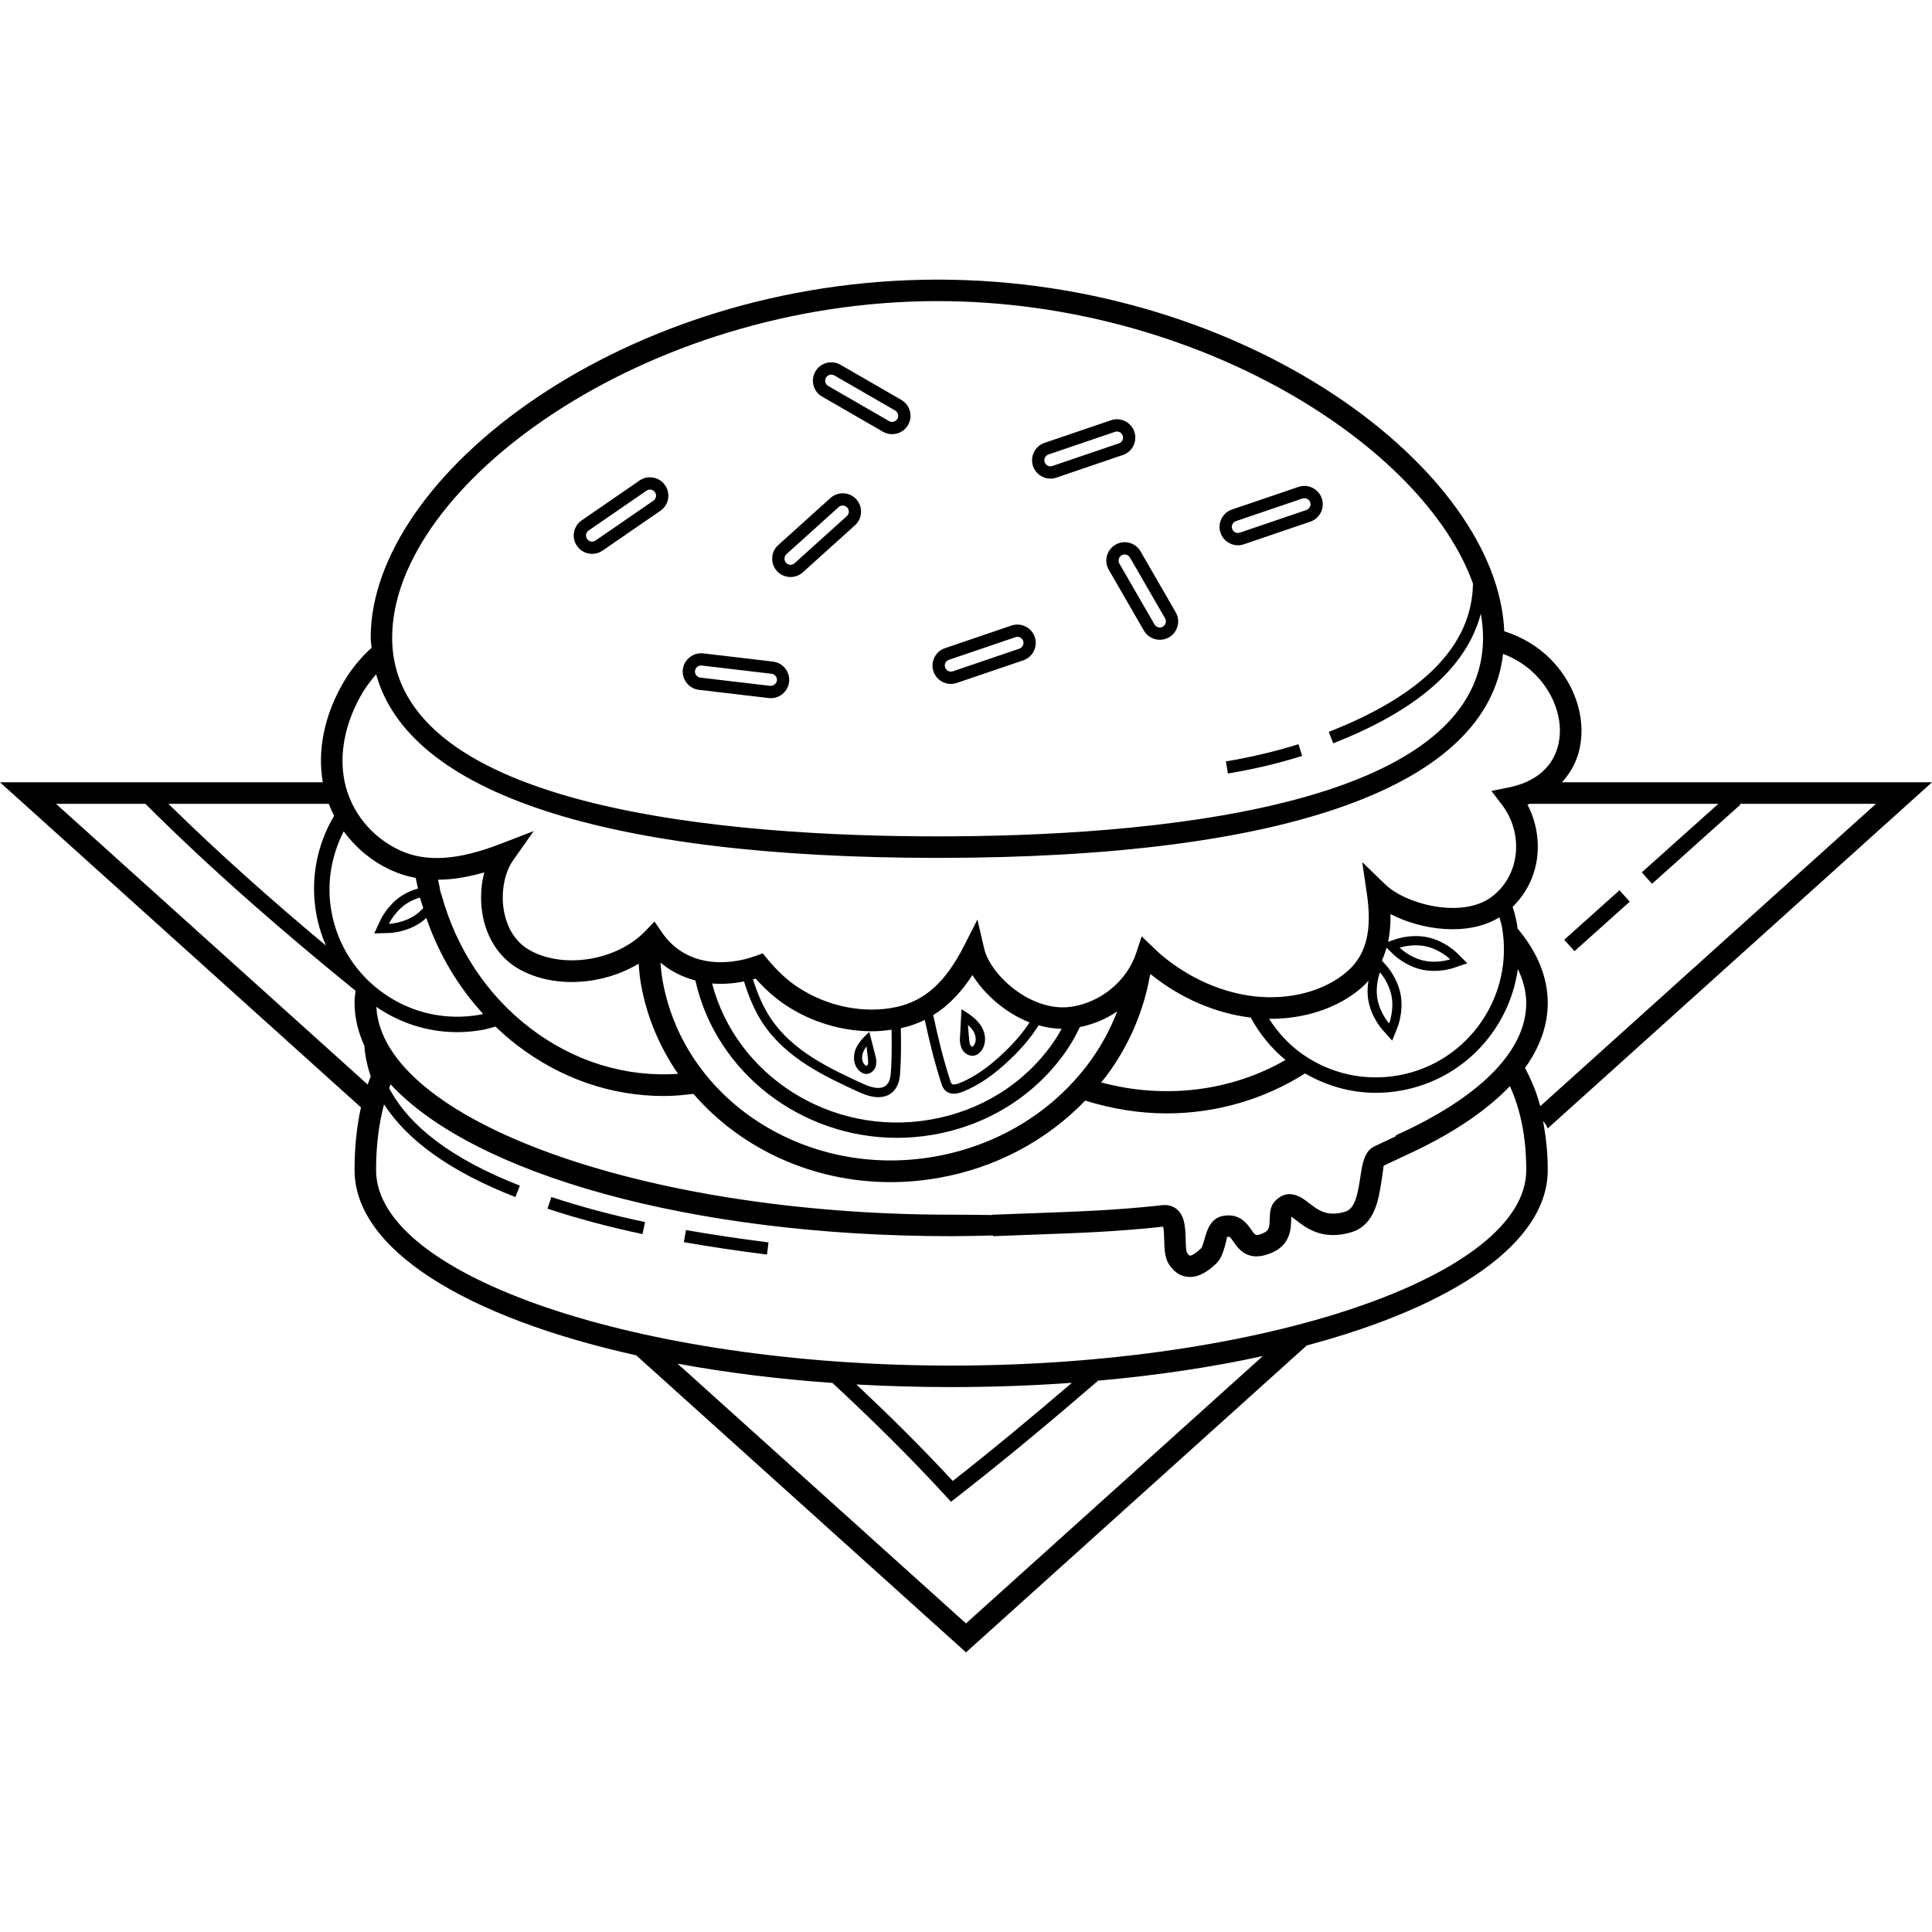
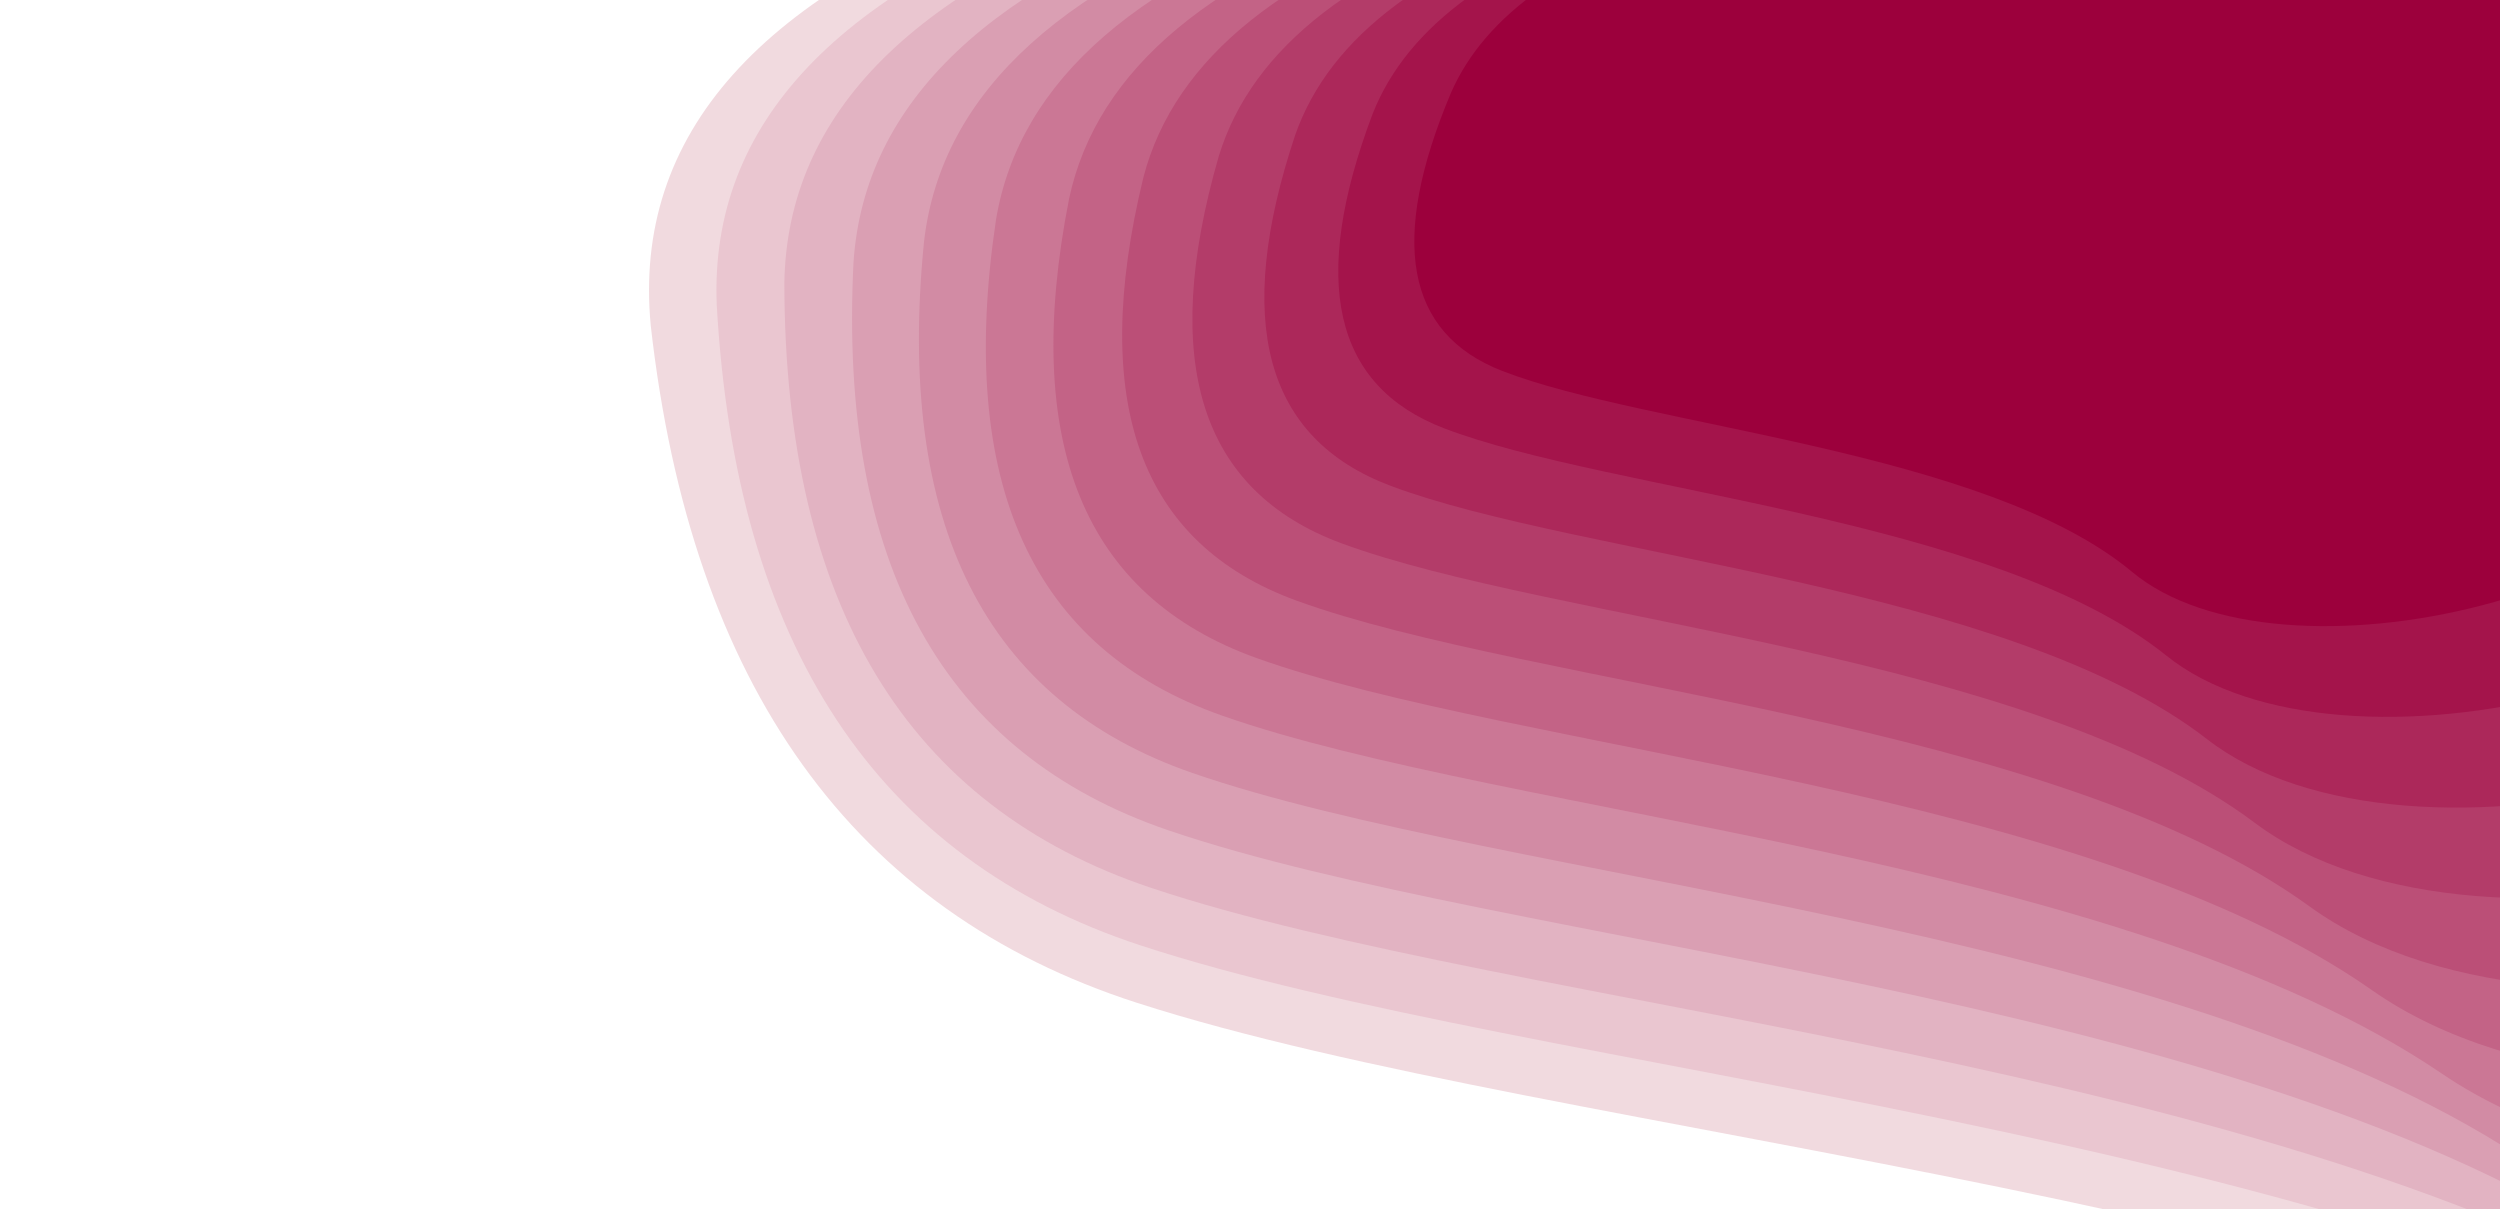
- <svg xmlns="http://www.w3.org/2000/svg" fill="#000000" version="1.1" id="Layer_1" viewBox="0 0 356.744 356.744" xml:space="preserve">
-   <g>
-     <g>
-       <g>
-         <path d="M285.772,208.376l70.972-63.924h-68.336c1.328-1.46,2.372-3.148,2.976-5.112c1.772-5.76-0.184-12.644-4.98-17.536     c-2.436-2.48-5.384-4.2-8.644-5.24c-1.192-29.704-47.392-64.932-104.628-64.932c-57.988,0-104.684,36.164-104.684,66.104     c0,0.64,0.124,1.244,0.168,1.872c-1.936,1.756-3.708,3.852-5.176,6.356c-3.536,6.036-4.872,12.572-3.836,18.488H0l66.652,60.032     c-0.784,3.492-1.18,7.336-1.18,11.572c0,14.648,20.572,27.22,52.004,34.204l59.568,53.652l1.328,1.2l62.932-56.68     c27.152-7.232,44.488-18.928,44.488-32.376c0-3.276-0.344-6.256-0.872-9.08C285.268,207.4,285.596,207.844,285.772,208.376z      M173.132,55.6c47.944,0,89.792,26.692,98.868,52.204h-0.016c-0.18,11.308-9.14,20.504-26.632,27.336l0.828,2.108     c15.612-6.096,24.704-14.152,27.26-23.952c0.248,1.492,0.404,2.976,0.404,4.44c0,31.928-63.1,36.7-100.716,36.7     c-37.616,0-100.716-4.768-100.716-36.7C72.416,89.768,118.888,55.6,173.132,55.6z M66.892,127.988     c0.576-0.98,1.484-2.228,2.56-3.488c6.04,21.916,42.248,33.908,103.68,33.908c64.864,0,101.624-13.364,104.412-37.672     c2.252,0.86,4.296,2.132,6.004,3.872c3.784,3.86,5.36,9.18,4.016,13.56c-1.164,3.788-4.288,6.292-9.036,7.248l-3.14,0.632     l1.944,2.544c2.06,2.692,2.972,6.136,2.504,9.46c-0.436,3.092-2.024,5.792-4.46,7.596c-5.376,3.98-15.712,1.412-19.612-2.364     l-4.224-4.084l0.852,5.808c1.012,6.888-0.12,11.328-3.668,14.404c-4.124,3.576-10.476,5.272-16.996,4.572     c-5.972-0.652-12.02-3.296-17.024-7.44c-0.552-0.456-1.08-0.936-1.596-1.436l-2.292-2.212l-0.996,3.024     c-1.696,5.156-6.504,9.164-11.972,9.968c-7.284,1.116-14.956-5.74-16.124-10.752l-1.248-5.34l-2.48,4.888     c-3.38,6.648-7.228,10.12-12.472,11.26c-5.956,1.288-12.764-0.068-18.192-3.652c-1.968-1.3-3.796-2.992-5.592-5.168l-0.9-1.084     l-1.32,0.476c-5.56,2-13.004,1.908-17.276-4.324l-1.388-2.032l-1.704,1.772c-5.156,5.372-14.86,7.028-21.184,3.612     c-3.044-1.648-4.272-4.516-4.772-6.632c-0.828-3.524-0.204-7.568,1.556-10.06l3.8-5.396l-6.156,2.376     c-7.792,3.008-13.64,3.396-18.416,1.244c-5.328-2.404-9.2-7.18-10.356-12.78C62.564,139.184,63.728,133.392,66.892,127.988z      M183.216,224.356c-2.52-0.032-5.048-0.064-7.584-0.064c-56.908,0-105.052-17.5-106.14-38.372     c4.456,3.06,9.616,4.664,14.912,4.664c1.568,0,3.144-0.14,4.72-0.42c0.808-0.144,1.58-0.388,2.36-0.612     c1.28,1.224,2.616,2.396,4.032,3.476c8.024,6.136,17.404,9.348,27,9.348c1.84,0,3.688-0.156,5.532-0.396     c8.696,10.1,21.968,16.3,36.388,16.3c2.928,0,5.904-0.256,8.892-0.784c10.536-1.864,19.936-6.884,27.06-14.272     c4.968,1.552,10.044,2.364,15.048,2.364c9.156,0,18.012-2.604,25.54-7.38c3.9,2.26,8.364,3.58,13.068,3.58     c1.544,0,3.1-0.136,4.672-0.416c11.564-2.068,20.024-11.4,21.552-22.456c0.972,2.052,1.552,4.148,1.552,6.288     c0,9.148-9.096,17.668-24.028,24.412c-0.024,0.072-0.072,0.148-0.1,0.22c-0.988,0.472-2.204,1.044-3.888,1.832     c-1.892,0.884-2.236,3.148-2.632,5.776c-0.488,3.236-1.004,5.752-2.768,6.288c-3.344,1.024-5.052-0.304-6.696-1.584     c-1.3-1.016-3.736-2.904-6.2-0.452c-0.992,0.992-1.028,2.332-1.056,3.416c-0.044,1.584-0.144,2.136-1.192,2.58     c-1.372,0.58-1.416,0.512-2.216-0.628c-0.764-1.096-2.192-3.152-5.288-2.528c-2.26,0.448-2.896,2.68-3.356,4.312     c-0.148,0.532-0.404,1.42-0.584,1.628c-1.436,1.328-1.984,1.416-2.14,1.36c-0.068-0.008-0.248-0.128-0.496-0.512     c-0.192-0.36-0.228-1.692-0.248-2.492c-0.064-2.32-0.136-5.204-2.636-6.116c-0.88-0.316-1.684-0.204-2.608-0.076     c-7.972,0.836-14.24,1.064-22.916,1.38l-7.564,0.28L183.216,224.356z M74.152,165.416c-2.588,1.7-3.836,4.332-3.888,4.444     l-1.16,2.492l2.748-0.072c0.124-0.004,3.036-0.1,5.624-1.796c0.464-0.304,0.868-0.64,1.244-0.984     c2.284,6.636,5.84,12.648,10.48,17.708c-0.196,0.048-0.38,0.124-0.58,0.16c-6.224,1.104-12.492-0.264-17.672-3.876     c-5.184-3.608-8.648-9.02-9.756-15.236c-0.916-5.108-0.032-10.212,2.276-14.756c2.248,3.08,5.264,5.608,8.856,7.228     c1.468,0.664,2.952,1.104,4.44,1.376c0.124,0.66,0.276,1.312,0.424,1.96C76.252,164.328,75.18,164.744,74.152,165.416z      M77.552,165.728c0.168,0.66,0.4,1.296,0.6,1.948c-0.448,0.484-0.968,0.968-1.604,1.388c-2.212,1.452-4.736,1.52-4.736,1.52     s1.064-2.288,3.28-3.74C75.92,166.3,76.788,165.952,77.552,165.728z M89.296,169.832c0.968,4.12,3.372,7.4,6.768,9.236     c6.42,3.484,15.312,2.82,21.864-1.128c0.092,1.312,0.216,2.624,0.456,3.948c1.096,6.052,3.492,11.564,6.82,16.396     c-9.668,0.668-19.228-2.268-27.308-8.444c-7.96-6.084-13.648-14.696-16.364-24.592c-0.208-0.532-0.34-1.088-0.388-1.656h-0.016     c-0.092-0.38-0.164-0.764-0.248-1.148c3.008-0.024,5.924-0.596,8.544-1.36C88.692,163.84,88.62,166.944,89.296,169.832z      M140.824,188.9c4.364,6.588,11.56,9.896,17.904,12.812c1.284,0.584,2.448,0.88,3.464,0.88c1.348,0,2.42-0.516,3.148-1.54     c0.708-0.996,0.832-2.192,0.9-3.332c0.16-2.624,0.156-5.244,0.096-7.86c0.012-0.004,0.02-0.004,0.032-0.004     c1.612-0.352,3.068-0.876,4.392-1.532c0.848,3.948,1.812,7.876,3.056,11.712c0.124,0.388,0.312,0.968,0.812,1.404     c0.404,0.344,0.896,0.516,1.484,0.516c0.508,0,1.092-0.132,1.736-0.396c2.932-1.2,5.7-3.1,8.72-5.984     c2.224-2.124,3.932-4.184,5.208-6.256c1.38,0.396,2.804,0.628,4.26,0.648c-0.492,0.904-1.028,1.788-1.632,2.644     c-5.308,7.544-13.38,12.568-22.724,14.144c-18.228,3.112-35.728-8.092-40.192-25.156c1.9,0.16,3.88,0.024,5.896-0.376     C138.32,184.244,139.44,186.812,140.824,188.9z M139.036,180.832c0.172-0.048,0.34-0.068,0.508-0.12     c1.772,1.996,3.608,3.612,5.58,4.916c4.728,3.124,10.372,4.792,15.848,4.792c1.228,0.004,2.448-0.112,3.652-0.284     c0.052,2.488,0.052,4.984-0.096,7.48c-0.056,0.932-0.144,1.824-0.592,2.452c-0.956,1.34-2.972,0.784-4.48,0.096     c-6.14-2.824-13.096-6.02-17.192-12.2C140.98,186.028,139.92,183.66,139.036,180.832z M172.324,187.436     c3.2-1.988,5.516-4.724,7.232-7.4c2.192,3.528,6.028,6.984,10.552,8.752c-1.176,1.828-2.74,3.66-4.728,5.56     c-2.86,2.736-5.46,4.528-8.18,5.64c-0.688,0.28-1.228,0.34-1.436,0.164c-0.136-0.116-0.232-0.416-0.304-0.632     C174.168,195.56,173.18,191.508,172.324,187.436z M165.62,210.1c2.16,0,4.348-0.18,6.548-0.552     c10.104-1.712,18.84-7.152,24.596-15.32c1.032-1.464,1.872-3.008,2.636-4.58c2.496-0.504,4.836-1.492,6.896-2.888     c-1.304,3.376-3.068,6.628-5.34,9.66c-6.76,9.016-16.82,15.1-28.332,17.136c-23.684,4.196-46.264-10.328-50.252-32.376     c-0.208-1.148-0.328-2.292-0.416-3.432c1.86,1.564,4.052,2.668,6.448,3.296C132.22,198.128,147.98,210.1,165.62,210.1z      M212.34,180.1c0.04-0.072,0.088-0.14,0.128-0.212c5.452,4.412,11.984,7.228,18.48,8.008c1.652,3.028,3.82,5.688,6.42,7.832     c-9.952,5.732-22.232,7.328-34.048,4.136c0.288-0.36,0.604-0.696,0.88-1.064C208.468,193.108,211.168,186.728,212.34,180.1z      M258.224,198.568c-6.22,1.104-12.492-0.268-17.672-3.876c-2.548-1.772-4.588-4.032-6.212-6.568     c6.52,0.056,12.72-1.976,17.004-5.692c0.492-0.428,0.924-0.872,1.336-1.328c-0.168,1.032-0.248,2.316-0.004,3.68     c0.544,3.048,2.48,5.232,2.56,5.324l1.836,2.044l1.012-2.556c0.044-0.116,1.1-2.832,0.556-5.88     c-0.544-3.048-2.48-5.232-2.56-5.324l-0.916-1.024c0.364-0.784,0.636-1.58,0.864-2.384l1.22,1.208     c0.088,0.088,2.172,2.124,5.188,2.824c0.752,0.172,1.552,0.26,2.376,0.26c1.924,0,3.364-0.472,3.524-0.524l2.604-0.884     l-1.952-1.936c-0.088-0.088-2.172-2.124-5.188-2.824c-0.752-0.172-1.552-0.26-2.376-0.26c-1.924,0-3.368,0.472-3.524,0.524     l-1.588,0.54c0.368-1.732,0.48-3.476,0.44-5.132c5.7,2.972,14.296,4.184,20.104,0.608c0.172,0.576,0.368,1.14,0.476,1.748     C279.624,183.968,271.056,196.272,258.224,198.568z M254.812,179.532c0,0,1.684,1.88,2.152,4.488     c0.468,2.608-0.464,4.952-0.464,4.952s-1.684-1.88-2.152-4.488C253.884,181.876,254.812,179.532,254.812,179.532z      M258.44,174.988c0,0,1.28-0.436,2.976-0.436c0.624,0,1.3,0.06,1.992,0.22c2.58,0.596,4.372,2.372,4.372,2.372     s-1.28,0.436-2.976,0.436c-0.624,0-1.3-0.06-1.992-0.22C260.232,176.764,258.44,174.988,258.44,174.988z M60.704,148.42     c0.292,0.76,0.616,1.5,0.988,2.216c-3.236,5.46-4.416,11.812-3.288,18.12c0.364,2.04,0.98,3.988,1.78,5.844     c-9.976-8.328-19.744-17-29.096-26.18H60.704z M67.896,200.264l-57.56-51.844h16.5c12.348,12.312,25.468,23.68,38.816,34.528     c-0.104,0.744-0.18,1.492-0.18,2.248c0,2.704,0.64,5.34,1.804,7.896c0.152,1.948,0.552,3.832,1.18,5.656     C68.256,199.244,68.072,199.752,67.896,200.264z M178.368,299.764L125.112,251.8c8.872,1.632,18.46,2.844,28.6,3.56     c7.24,6.724,14.304,13.664,21.008,20.976l0.884,0.964l1.032-0.804c8.956-6.964,17.552-14.168,26.068-21.496     c-0.024-0.012-0.048-0.032-0.072-0.048c10.956-0.968,21.228-2.516,30.552-4.556L178.368,299.764z M158.132,255.64     c5.688,0.316,11.528,0.484,17.5,0.484c7.66,0,15.116-0.272,22.296-0.788c-7.204,6.156-14.472,12.236-22.004,18.12     C170.208,267.276,164.232,261.384,158.132,255.64z M175.632,252.156c-57.564,0-106.192-16.532-106.192-36.1     c0-4.552,0.52-8.56,1.476-12.152c4.352,6.772,12.428,12.516,24.252,17.132l0.828-2.108c-12.384-4.836-20.4-10.884-24.136-18.008     c0.088-0.232,0.176-0.464,0.268-0.692c15.284,16.524,55.32,28.032,103.504,28.032c2.612,0,5.172-0.068,7.732-0.132l0.004,0.132     l7.552-0.284c8.752-0.316,15.076-0.548,23.176-1.4l0.484-0.06c0.06-0.012,0.124-0.02,0.192-0.028     c0.148,0.568,0.176,1.708,0.196,2.436c0.044,1.616,0.084,3.288,0.86,4.504c1.08,1.704,2.408,2.208,3.332,2.328     c0.192,0.028,0.376,0.04,0.564,0.04c1.908,0,3.548-1.268,4.784-2.412c0.988-0.912,1.376-2.268,1.716-3.468     c0.148-0.536,0.404-1.428,0.304-1.504c0.528-0.096,0.56-0.108,1.264,0.908c0.932,1.348,2.684,3.86,7.012,2.016     c3.496-1.472,3.576-4.504,3.612-6.132c0.008-0.164,0.012-0.372,0.024-0.556c0.252,0.176,0.572,0.42,0.828,0.62     c1.852,1.448,4.948,3.872,10.288,2.252c4.296-1.308,5.016-6.04,5.54-9.492c0.156-1.036,0.396-2.6,0.392-2.776     c1.672-0.784,2.896-1.36,3.892-1.832c8.272-3.76,14.884-8.1,19.424-12.868c1.968,4.34,3.02,9.432,3.02,15.504     C281.824,235.624,233.192,252.156,175.632,252.156z M281.592,197.192c2.728-3.796,4.2-7.816,4.2-12     c0-4.832-1.972-9.444-5.572-13.744c-0.04-0.272-0.056-0.54-0.104-0.808c-0.196-1.096-0.484-2.152-0.808-3.188     c2.4-2.352,4-5.396,4.488-8.844c0.484-3.424-0.144-6.952-1.744-10.02c0.132-0.044,0.232-0.12,0.36-0.168H317.3l-14.144,12.66     l1.892,2.108l16.328-14.616l-0.136-0.152h25.168l-62.004,55.844C283.736,201.696,282.752,199.38,281.592,197.192z" />
-         <rect x="293.469" y="163.161" transform="matrix(-0.6674 -0.7447 0.7447 -0.6674 365.0836 503.0735)" width="2.832" height="13.696" />
-         <path d="M179.556,194.944c0.164,0,0.332-0.02,0.496-0.068c0.408-0.12,0.772-0.38,1.08-0.756c1.04-1.28,1.004-3.276-0.092-4.856     c-0.896-1.3-2.28-2.156-3.496-2.912l-0.308,5.684c0.044,0.516,0.108,1.224,0.488,1.844     C178.076,194.46,178.776,194.944,179.556,194.944z M179.62,190.228c0.564,0.816,0.804,2.048,0.168,2.828     c-0.1,0.12-0.18,0.18-0.212,0.188c-0.116,0.044-0.28-0.076-0.384-0.244c-0.168-0.276-0.208-0.716-0.24-1.104l-0.228-2.648     C179.064,189.544,179.372,189.868,179.62,190.228z" />
-         <path d="M159.832,198.3c0.148,0.012,0.296,0,0.436-0.028c0.664-0.132,1.18-0.668,1.384-1.224c0.22-0.6,0.152-1.216,0.1-1.668     l-1.232-4.84c-0.908,0.852-1.94,1.82-2.484,3.092c-0.664,1.544-0.356,3.268,0.748,4.196     C159.112,198.104,159.464,198.264,159.832,198.3z M159.412,194.216c0.148-0.352,0.356-0.68,0.6-0.996l0.256,2.32     c0.036,0.344,0.076,0.728-0.02,0.992c-0.06,0.16-0.18,0.292-0.284,0.272c-0.028,0-0.108-0.036-0.216-0.124     C159.072,196.116,159.068,195.016,159.412,194.216z" />
-         <path d="M109.34,102.272c0.66,0,1.332-0.196,1.916-0.596l10.684-7.36c0.748-0.512,1.248-1.284,1.416-2.176     c0.164-0.896-0.032-1.796-0.544-2.536c-1.064-1.548-3.18-1.932-4.716-0.876l-10.692,7.36c-0.744,0.512-1.244,1.284-1.408,2.176     c-0.164,0.896,0.028,1.792,0.54,2.536C107.192,101.756,108.256,102.272,109.34,102.272z M108.692,97.956l10.688-7.36     c0.196-0.132,0.416-0.196,0.636-0.196c0.356,0,0.712,0.172,0.928,0.484c0.168,0.248,0.232,0.548,0.176,0.84     c-0.056,0.296-0.224,0.556-0.468,0.724l-10.684,7.36c-0.248,0.168-0.552,0.224-0.844,0.176c-0.296-0.056-0.556-0.224-0.724-0.464     v-0.004c-0.168-0.244-0.232-0.54-0.176-0.836C108.28,98.384,108.448,98.124,108.692,97.956z" />
-         <path d="M205.976,100.572c-0.78,0.448-1.344,1.18-1.58,2.06c-0.24,0.876-0.116,1.788,0.336,2.572l6.488,11.24     c0.624,1.084,1.768,1.692,2.94,1.692c0.576,0,1.156-0.144,1.692-0.448v-0.004c0.78-0.448,1.344-1.184,1.58-2.06     c0.236-0.876,0.112-1.788-0.34-2.572l-6.488-11.24c-0.448-0.78-1.184-1.344-2.06-1.58C207.676,100,206.76,100.12,205.976,100.572     z M215.132,114.18c0.148,0.256,0.188,0.56,0.108,0.852c-0.08,0.288-0.26,0.532-0.52,0.68c-0.528,0.324-1.232,0.132-1.54-0.408     l-6.488-11.24c-0.148-0.256-0.188-0.56-0.104-0.852c0.08-0.288,0.26-0.532,0.52-0.684c0.176-0.1,0.372-0.148,0.564-0.148     c0.388,0,0.76,0.2,0.972,0.56L215.132,114.18z" />
-         <path d="M145.792,106.544c0.064,0.004,0.124,0.004,0.184,0.004c0.844,0,1.64-0.304,2.264-0.868l9.636-8.692     c1.388-1.248,1.5-3.4,0.252-4.784c-1.248-1.388-3.4-1.496-4.784-0.252l-9.64,8.692c-0.672,0.6-1.068,1.432-1.112,2.34     c-0.048,0.912,0.256,1.78,0.864,2.448C144.052,106.1,144.884,106.496,145.792,106.544z M145.216,102.328l9.64-8.692     c0.216-0.192,0.484-0.288,0.752-0.288c0.308,0,0.612,0.124,0.836,0.372c0.416,0.46,0.376,1.172-0.084,1.584l-9.636,8.692     c-0.224,0.196-0.504,0.336-0.812,0.28c-0.3-0.016-0.58-0.144-0.776-0.364c-0.2-0.224-0.3-0.512-0.28-0.812     C144.868,102.8,145,102.524,145.216,102.328z" />
-         <path d="M151.796,73.228l11.24,6.488c0.52,0.3,1.096,0.456,1.684,0.456c0.296,0,0.592-0.04,0.888-0.116     c0.88-0.24,1.608-0.796,2.064-1.584c0.448-0.78,0.572-1.696,0.336-2.572c-0.236-0.876-0.796-1.608-1.58-2.06l-11.24-6.488     c-0.78-0.452-1.696-0.568-2.572-0.34c-0.88,0.24-1.608,0.796-2.06,1.584c-0.452,0.78-0.576,1.696-0.34,2.572     C150.452,72.044,151.012,72.776,151.796,73.228z M152.52,69.732c0.148-0.256,0.392-0.444,0.68-0.524     c0.096-0.028,0.2-0.04,0.296-0.04c0.192,0,0.384,0.052,0.556,0.148l11.24,6.488c0.256,0.148,0.44,0.392,0.52,0.684     c0.08,0.292,0.04,0.592-0.108,0.852H165.7c-0.148,0.256-0.392,0.444-0.68,0.524c-0.288,0.08-0.592,0.04-0.852-0.108l-11.24-6.488     C152.392,70.952,152.208,70.264,152.52,69.732z" />
-         <path d="M227.084,100.336c0.476,0.232,0.984,0.352,1.496,0.352c0.368,0,0.736-0.064,1.088-0.184l12.284-4.18     c0.856-0.292,1.548-0.9,1.948-1.716c0.4-0.816,0.46-1.736,0.168-2.588s-0.9-1.548-1.716-1.944     c-0.808-0.404-1.74-0.46-2.584-0.172l-12.288,4.18c-0.856,0.292-1.544,0.904-1.944,1.716c-0.4,0.816-0.46,1.74-0.168,2.584     C225.66,99.244,226.268,99.932,227.084,100.336z M227.572,96.8c0.136-0.272,0.364-0.476,0.64-0.572l12.284-4.18     c0.116-0.04,0.24-0.06,0.36-0.06c0.172,0,0.34,0.04,0.5,0.116c0.268,0.132,0.472,0.36,0.568,0.64v0.004     c0.096,0.28,0.08,0.584-0.056,0.856c-0.136,0.272-0.364,0.472-0.64,0.568l-12.288,4.18c-0.284,0.1-0.584,0.084-0.856-0.056     c-0.268-0.132-0.472-0.364-0.568-0.648C227.42,97.372,227.44,97.072,227.572,96.8z" />
-         <path d="M174.084,125.936c0.472,0.236,0.984,0.352,1.496,0.352c0.368,0,0.736-0.06,1.088-0.18l12.288-4.18     c1.764-0.604,2.716-2.536,2.116-4.304v-0.004c-0.608-1.768-2.544-2.712-4.308-2.112l-12.276,4.18     c-0.86,0.288-1.552,0.9-1.952,1.716c-0.4,0.816-0.46,1.736-0.168,2.584C172.66,124.844,173.268,125.536,174.084,125.936z      M174.572,122.404c0.132-0.268,0.364-0.472,0.648-0.568l12.28-4.18c0.12-0.044,0.244-0.064,0.364-0.064     c0.464,0,0.904,0.292,1.064,0.756c0.2,0.588-0.116,1.232-0.7,1.428l-12.284,4.18c-0.28,0.092-0.584,0.08-0.86-0.06     c-0.268-0.132-0.472-0.36-0.568-0.644C174.42,122.976,174.44,122.676,174.572,122.404z" />
-         <path d="M193.964,88.38c0.364,0,0.732-0.06,1.088-0.184l12.284-4.18c1.768-0.6,2.724-2.532,2.12-4.3     c-0.288-0.856-0.9-1.548-1.716-1.948c-0.812-0.404-1.736-0.46-2.584-0.172l-12.288,4.18c-1.764,0.604-2.716,2.536-2.116,4.308     C191.236,87.492,192.556,88.38,193.964,88.38z M193.6,83.92l12.284-4.18c0.116-0.04,0.24-0.06,0.36-0.06     c0.172,0,0.34,0.04,0.5,0.116c0.268,0.132,0.472,0.36,0.568,0.64c0.096,0.284,0.076,0.588-0.06,0.86     c-0.136,0.272-0.36,0.472-0.64,0.568l-12.288,4.18c-0.284,0.1-0.584,0.084-0.852-0.056c-0.272-0.136-0.476-0.364-0.572-0.64     C192.7,84.76,193.016,84.12,193.6,83.92z" />
-         <path d="M129.056,127.376l12.888,1.516c0.132,0.016,0.268,0.024,0.404,0.024c0.756,0,1.488-0.248,2.092-0.732     c0.712-0.56,1.16-1.364,1.264-2.256c0.108-0.9-0.14-1.784-0.704-2.496c-0.564-0.716-1.368-1.164-2.264-1.268l-12.888-1.52     c-1.816-0.208-3.548,1.112-3.76,2.964c-0.108,0.9,0.14,1.784,0.704,2.5C127.356,126.824,128.16,127.268,129.056,127.376z      M129.452,122.884c0.048,0,0.088,0.004,0.132,0.008l12.888,1.52c0.296,0.036,0.564,0.188,0.752,0.42s0.268,0.528,0.236,0.82     v0.004c-0.076,0.616-0.692,1.024-1.248,0.984l-12.888-1.516c-0.296-0.036-0.564-0.184-0.752-0.42     c-0.188-0.236-0.268-0.532-0.236-0.828C128.404,123.304,128.892,122.884,129.452,122.884z" />
-         <path d="M101.096,223.184c5.504,1.816,11.408,3.396,17.544,4.692l0.468-2.22c-6.06-1.276-11.88-2.836-17.3-4.628L101.096,223.184     z" />
-         <path d="M126.272,229.364c4.868,0.852,9.888,1.604,15.352,2.296l0.28-2.248c-5.424-0.688-10.412-1.432-15.244-2.28     L126.272,229.364z" />
-         <path d="M226.36,140.592l0.376,2.236c4.76-0.792,9.376-1.888,13.708-3.248l-0.68-2.164     C235.532,138.748,231.02,139.812,226.36,140.592z" />
-       </g>
-     </g>
-   </g>
+ <svg xmlns="http://www.w3.org/2000/svg" class="topography-shape js-shape" width="1200px" height="580px" viewBox="0 0 1200 580" version="1.1">
+   <path d="M734.567 34.372c-28.692 61.724-23.266 100.422 16.275 116.094 59.313 23.508 200.347 32.911 259.299 83.906 58.95 50.994 238.697 11.572 269.438-75.95C1310.32 70.9 1365.669-64 1073.808-64c-194.576 0-307.654 32.79-339.24 98.372h-.001z" fill="#FFFA72" fill-rule="nonzero" />
+   <path d="M734.567 34.372c-28.692 61.724-23.266 100.422 16.275 116.094 59.313 23.508 200.347 32.911 259.299 83.906 58.95 50.994 238.697 11.572 269.438-75.95C1310.32 70.9 1365.669-64 1073.808-64c-194.576 0-307.654 32.79-339.24 98.372h-.001z" fill="#FFFA72" fill-rule="nonzero" transform="translate(-1800, 60) scale(2.8, 2.8) skewX(30) " style="position: relative; z-index: 0; fill: rgb(241, 218, 223);" />
+   <path d="M734.567 34.372c-28.692 61.724-23.266 100.422 16.275 116.094 59.313 23.508 200.347 32.911 259.299 83.906 58.95 50.994 238.697 11.572 269.438-75.95C1310.32 70.9 1365.669-64 1073.808-64c-194.576 0-307.654 32.79-339.24 98.372h-.001z" fill="#FFFA72" fill-rule="nonzero" transform="translate(-1650, 55) scale(2.65, 2.65) skewX(27.5) " style="position: relative; z-index: 1; fill: rgb(234, 198, 208);" />
+   <path d="M734.567 34.372c-28.692 61.724-23.266 100.422 16.275 116.094 59.313 23.508 200.347 32.911 259.299 83.906 58.95 50.994 238.697 11.572 269.438-75.95C1310.32 70.9 1365.669-64 1073.808-64c-194.576 0-307.654 32.79-339.24 98.372h-.001z" fill="#FFFA72" fill-rule="nonzero" transform="translate(-1500, 50) scale(2.5, 2.5) skewX(25) " style="position: relative; z-index: 2; fill: rgb(226, 179, 194);" />
+   <path d="M734.567 34.372c-28.692 61.724-23.266 100.422 16.275 116.094 59.313 23.508 200.347 32.911 259.299 83.906 58.95 50.994 238.697 11.572 269.438-75.95C1310.32 70.9 1365.669-64 1073.808-64c-194.576 0-307.654 32.79-339.24 98.372h-.001z" fill="#FFFA72" fill-rule="nonzero" transform="translate(-1350, 45) scale(2.35, 2.35) skewX(22.5) " style="position: relative; z-index: 3; fill: rgb(218, 159, 179);" />
+   <path d="M734.567 34.372c-28.692 61.724-23.266 100.422 16.275 116.094 59.313 23.508 200.347 32.911 259.299 83.906 58.95 50.994 238.697 11.572 269.438-75.95C1310.32 70.9 1365.669-64 1073.808-64c-194.576 0-307.654 32.79-339.24 98.372h-.001z" fill="#FFFA72" fill-rule="nonzero" transform="translate(-1200, 40) scale(2.2, 2.2) skewX(20) " style="position: relative; z-index: 4; fill: rgb(210, 139, 164);" />
+   <path d="M734.567 34.372c-28.692 61.724-23.266 100.422 16.275 116.094 59.313 23.508 200.347 32.911 259.299 83.906 58.95 50.994 238.697 11.572 269.438-75.95C1310.32 70.9 1365.669-64 1073.808-64c-194.576 0-307.654 32.79-339.24 98.372h-.001z" fill="#FFFA72" fill-rule="nonzero" transform="translate(-1050, 35) scale(2.05, 2.05) skewX(17.5) " style="position: relative; z-index: 5; fill: rgb(203, 119, 149);" />
+   <path d="M734.567 34.372c-28.692 61.724-23.266 100.422 16.275 116.094 59.313 23.508 200.347 32.911 259.299 83.906 58.95 50.994 238.697 11.572 269.438-75.95C1310.32 70.9 1365.669-64 1073.808-64c-194.576 0-307.654 32.79-339.24 98.372h-.001z" fill="#FFFA72" fill-rule="nonzero" transform="translate(-900, 30) scale(1.9, 1.9) skewX(15) " style="position: relative; z-index: 6; fill: rgb(195, 99, 134);" />
+   <path d="M734.567 34.372c-28.692 61.724-23.266 100.422 16.275 116.094 59.313 23.508 200.347 32.911 259.299 83.906 58.95 50.994 238.697 11.572 269.438-75.95C1310.32 70.9 1365.669-64 1073.808-64c-194.576 0-307.654 32.79-339.24 98.372h-.001z" fill="#FFFA72" fill-rule="nonzero" transform="translate(-750, 25) scale(1.75, 1.75) skewX(12.5) " style="position: relative; z-index: 7; fill: rgb(187, 79, 119);" />
+   <path d="M734.567 34.372c-28.692 61.724-23.266 100.422 16.275 116.094 59.313 23.508 200.347 32.911 259.299 83.906 58.95 50.994 238.697 11.572 269.438-75.95C1310.32 70.9 1365.669-64 1073.808-64c-194.576 0-307.654 32.79-339.24 98.372h-.001z" fill="#FFFA72" fill-rule="nonzero" transform="translate(-600, 20) scale(1.6, 1.6) skewX(10) " style="position: relative; z-index: 8; fill: rgb(179, 60, 105);" />
+   <path d="M734.567 34.372c-28.692 61.724-23.266 100.422 16.275 116.094 59.313 23.508 200.347 32.911 259.299 83.906 58.95 50.994 238.697 11.572 269.438-75.95C1310.32 70.9 1365.669-64 1073.808-64c-194.576 0-307.654 32.79-339.24 98.372h-.001z" fill="#FFFA72" fill-rule="nonzero" transform="translate(-450, 15) scale(1.45, 1.45) skewX(7.5) " style="position: relative; z-index: 9; fill: rgb(172, 40, 90);" />
+   <path d="M734.567 34.372c-28.692 61.724-23.266 100.422 16.275 116.094 59.313 23.508 200.347 32.911 259.299 83.906 58.95 50.994 238.697 11.572 269.438-75.95C1310.32 70.9 1365.669-64 1073.808-64c-194.576 0-307.654 32.79-339.24 98.372h-.001z" fill="#FFFA72" fill-rule="nonzero" transform="translate(-300, 10) scale(1.3, 1.3) skewX(5) " style="position: relative; z-index: 10; fill: rgb(164, 20, 75);" />
+   <path d="M734.567 34.372c-28.692 61.724-23.266 100.422 16.275 116.094 59.313 23.508 200.347 32.911 259.299 83.906 58.95 50.994 238.697 11.572 269.438-75.95C1310.32 70.9 1365.669-64 1073.808-64c-194.576 0-307.654 32.79-339.24 98.372h-.001z" fill="#FFFA72" fill-rule="nonzero" transform="translate(-150, 5) scale(1.15, 1.15) skewX(2.5) " style="position: relative; z-index: 11; fill: rgb(156, 0, 60);" />
</svg>
